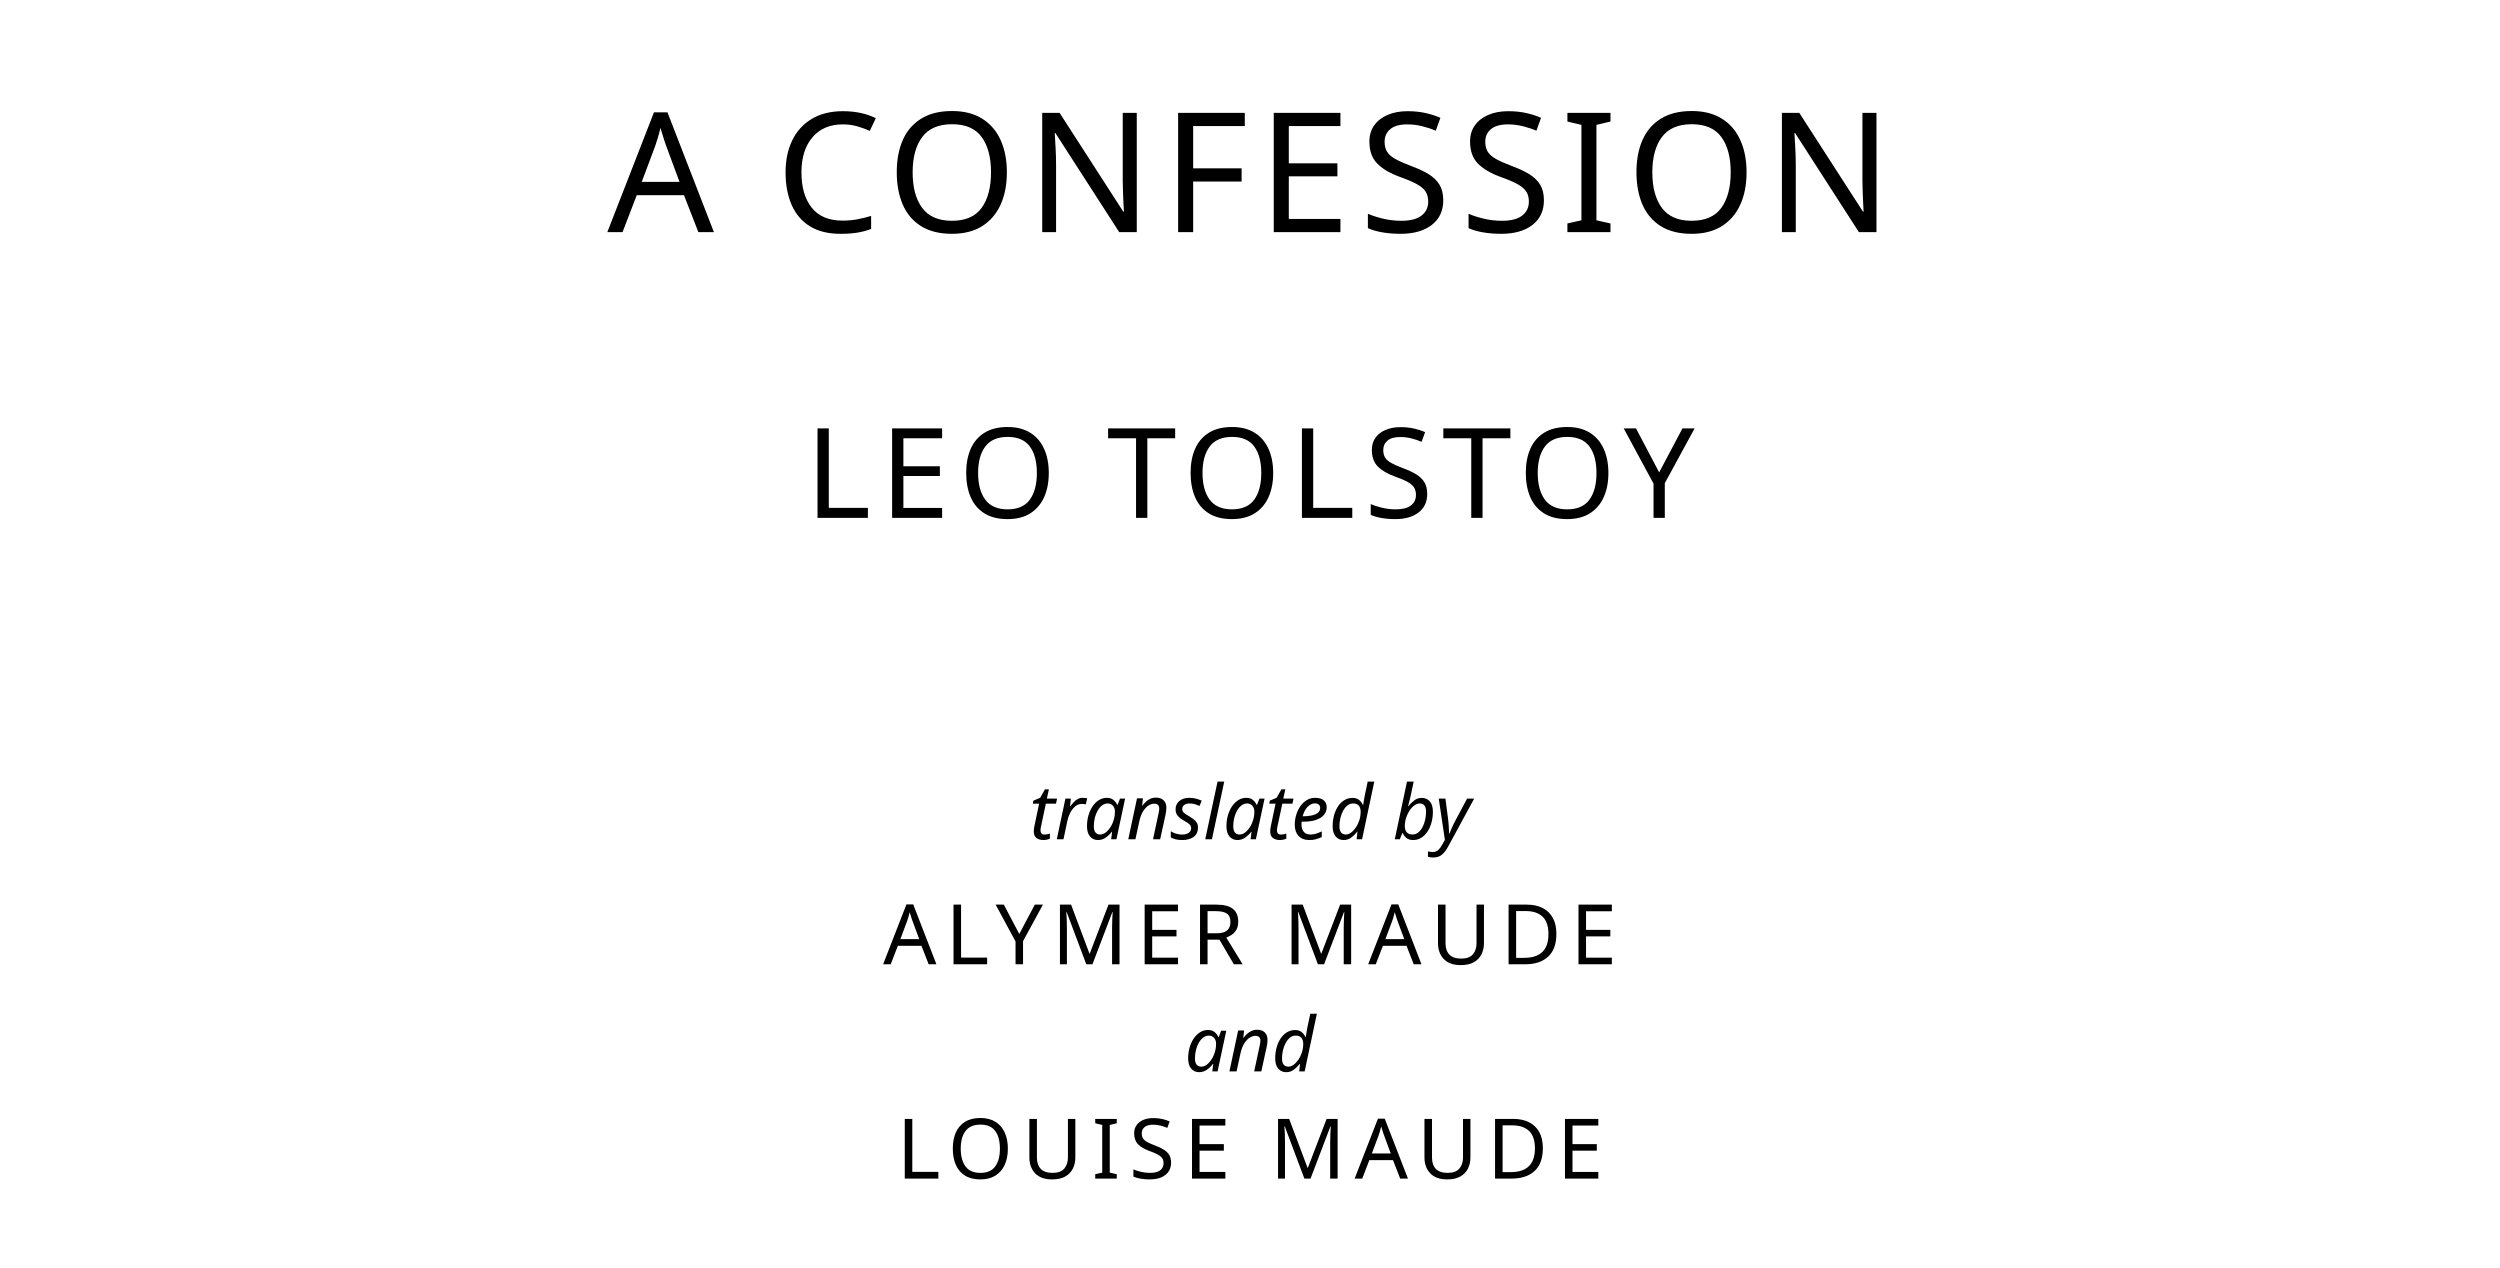
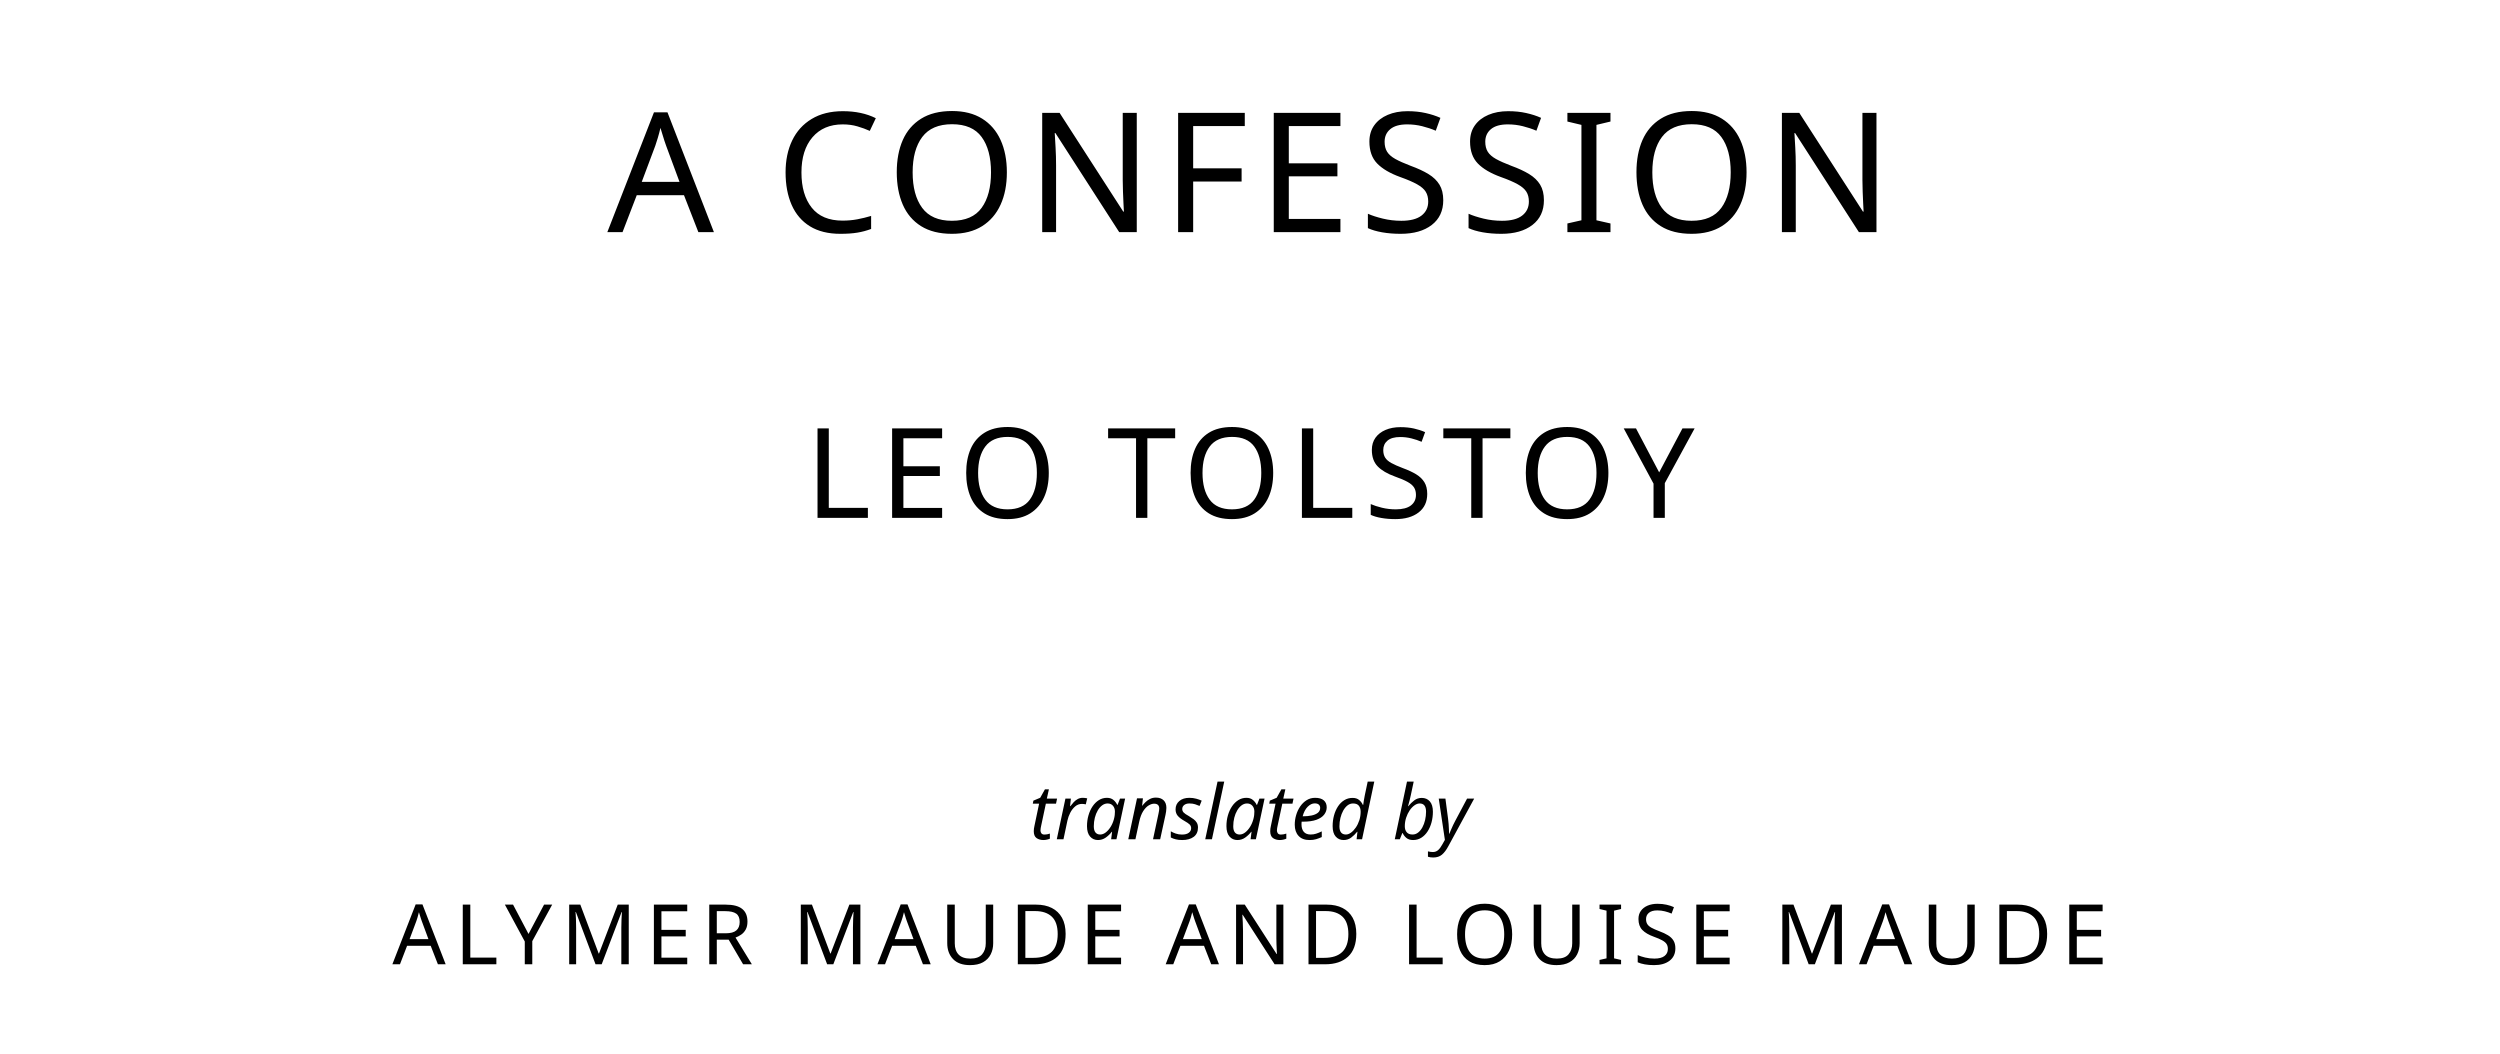
- <svg xmlns="http://www.w3.org/2000/svg" version="1.1" viewBox="0 0 1400 710">
-   <text style="font-family:League Spartan;font-size:93.567px;letter-spacing:5px" text-anchor="middle" x="700" y="130">A CONFESSION</text>
-   <text style="font-family:League Spartan;font-size:70.175px;letter-spacing:5px" text-anchor="middle" x="700" y="290">LEO TOLSTOY</text>
-   <text style="font-family:OFL Sorts Mill Goudy;font-size:42.508px;font-style:italic" text-anchor="middle" x="700" y="470">translated by</text>
-   <text style="font-family:League Spartan;font-size:46.784px;letter-spacing:5px" text-anchor="middle" x="700" y="540">ALYMER MAUDE</text>
-   <text style="font-family:OFL Sorts Mill Goudy;font-size:42.508px;font-style:italic" text-anchor="middle" x="700" y="600">and</text>
-   <text style="font-family:League Spartan;font-size:46.784px;letter-spacing:5px" text-anchor="middle" x="700" y="660">LOUISE MAUDE</text>
+ <svg xmlns="http://www.w3.org/2000/svg" version="1.1" viewBox="0 0 1400 590">
+   <style type="text/css">
+ 		text{
+ 			font-family: League Spartan;
+ 			letter-spacing: 5px;
+ 			text-anchor: middle;
+ 		}
+ 
+ 		.title{
+ 			font-size: 93.567px;
+ 		}
+ 
+ 		.author{
+ 			font-size: 70.175px;
+ 		}
+ 
+ 		.contributor-descriptor{
+ 			font-family: OFL Sorts Mill Goudy;
+ 			font-size: 42.508px;
+ 			font-style: italic;
+ 			letter-spacing: 0;
+ 		}
+ 
+ 		.contributor{
+ 			font-size: 46.784px;
+ 		}
+ 	</style>
+   <text class="title" x="700" y="130">A CONFESSION</text>
+   <text class="author" x="700" y="290">LEO TOLSTOY</text>
+   <text class="contributor-descriptor" x="700" y="470">translated by</text>
+   <text class="contributor" x="700" y="540">ALYMER MAUDE AND LOUISE MAUDE</text>
</svg>
